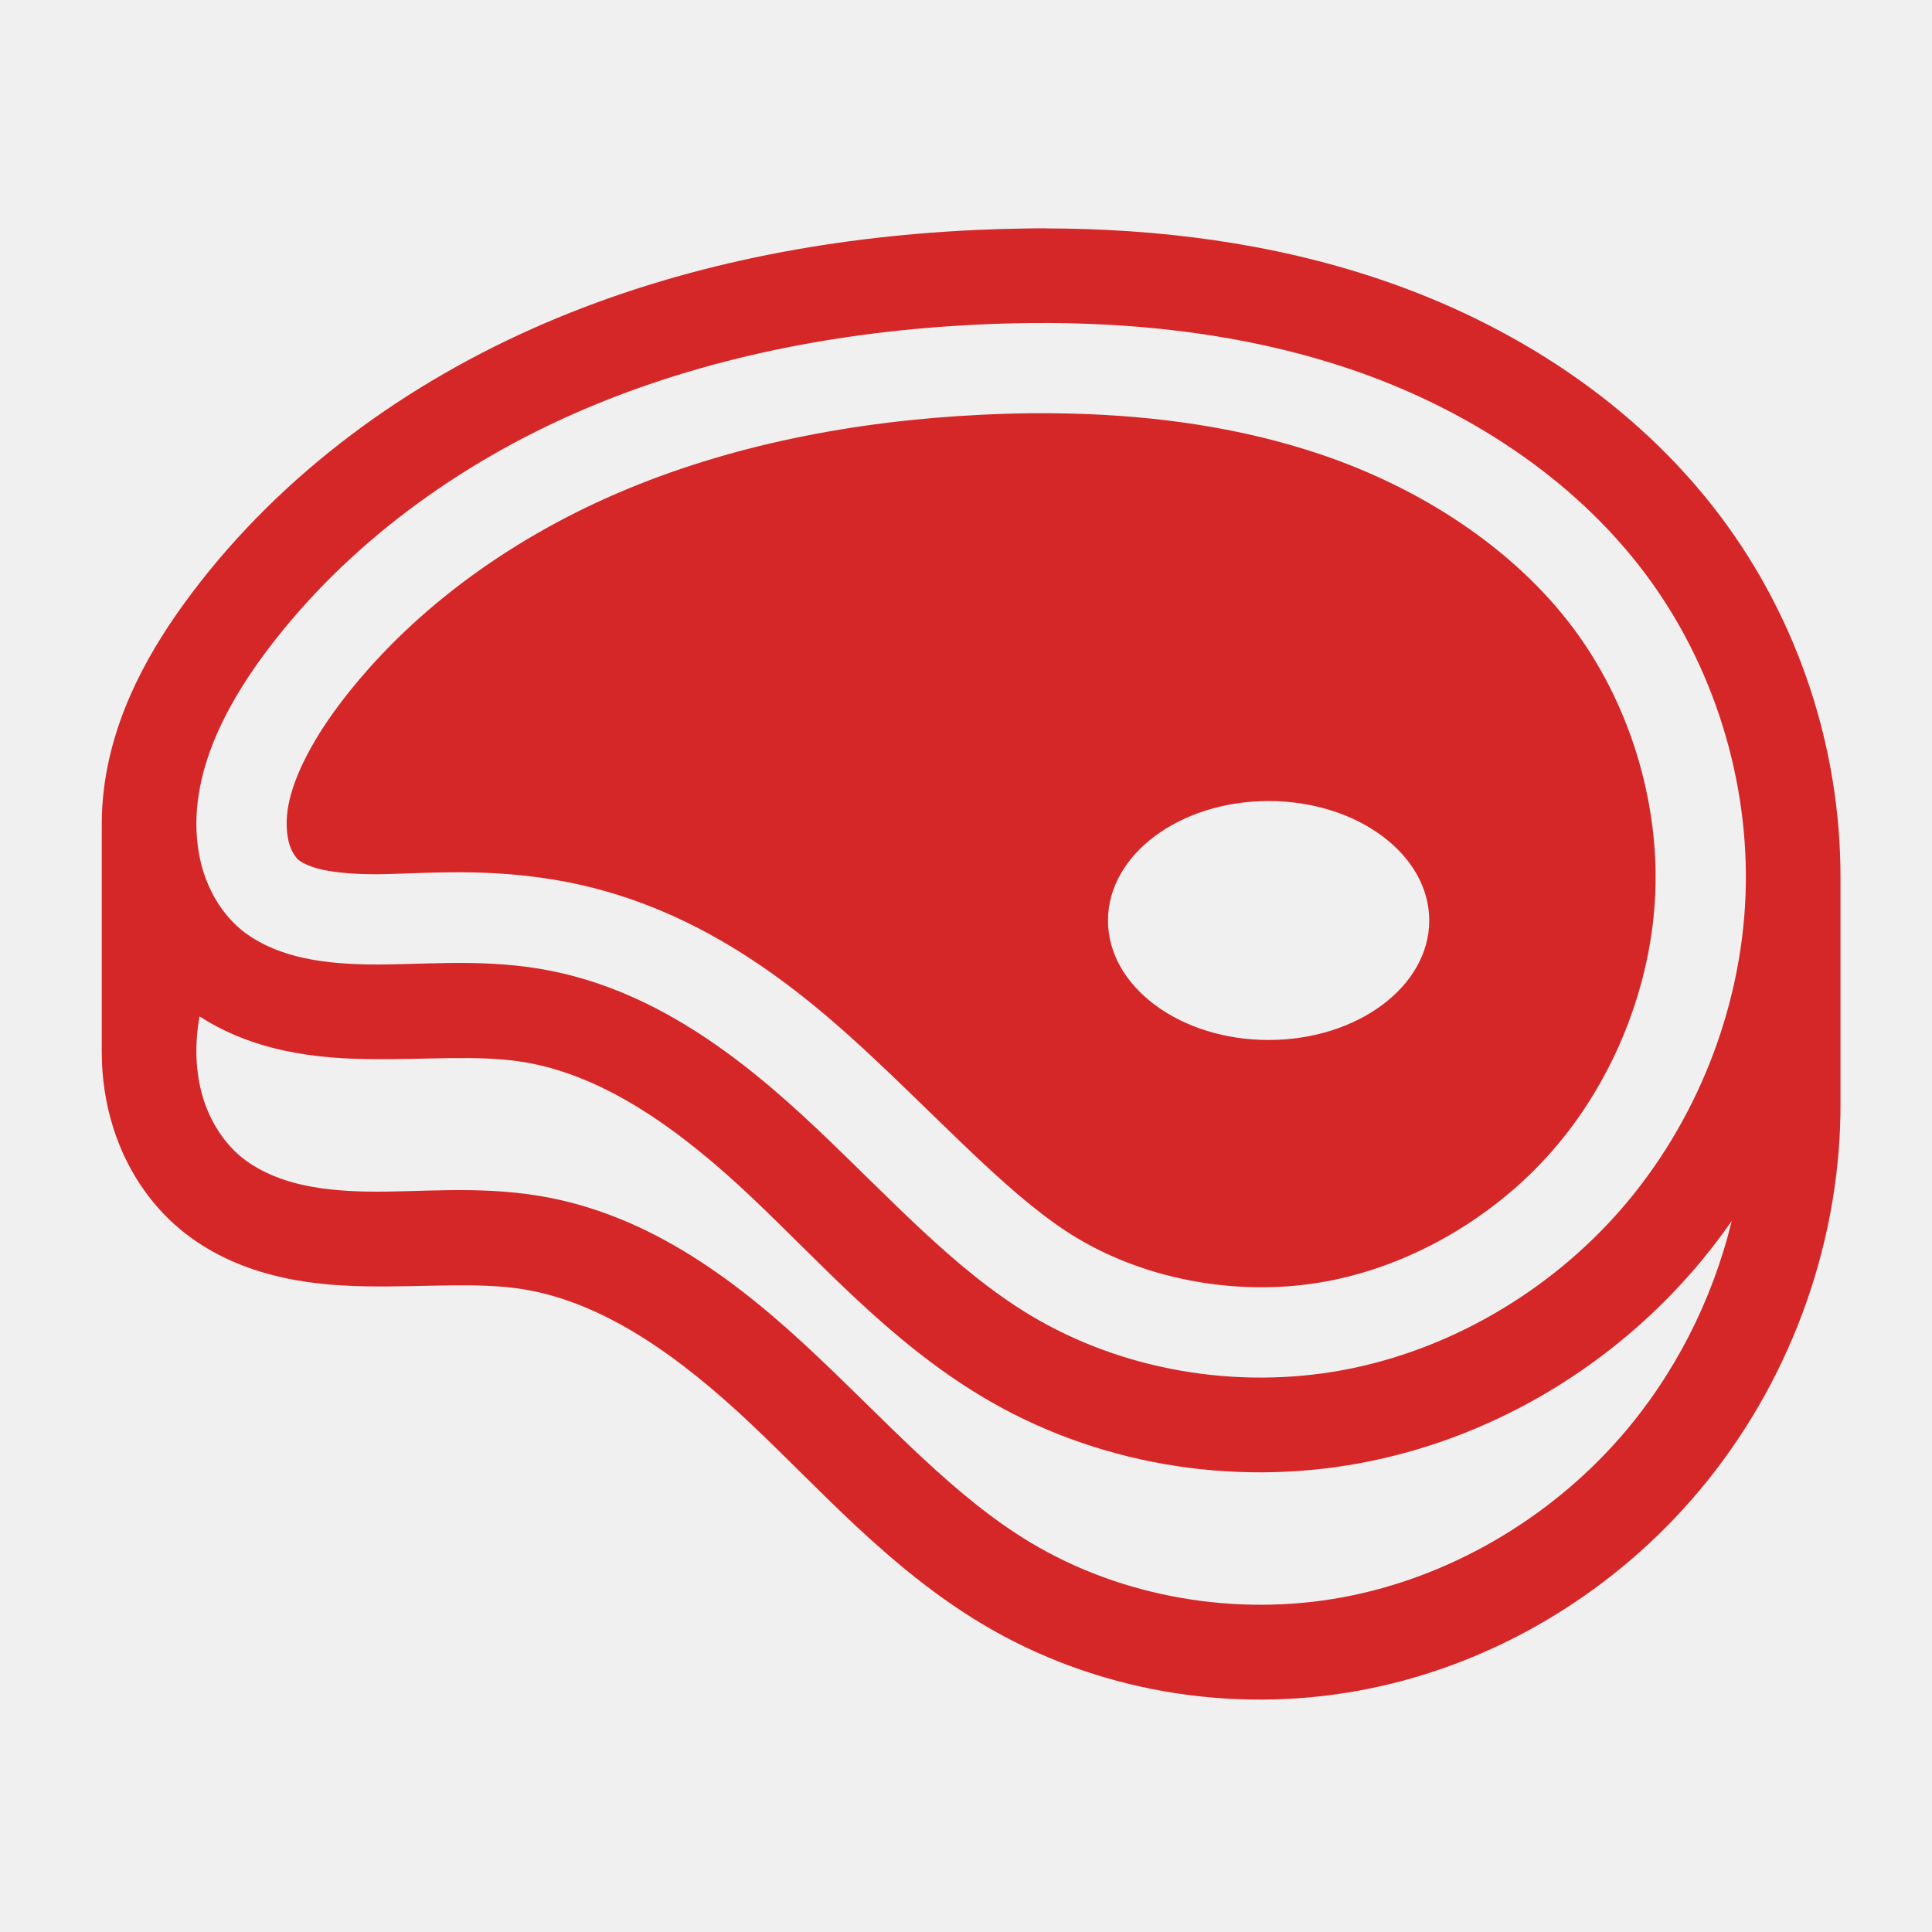
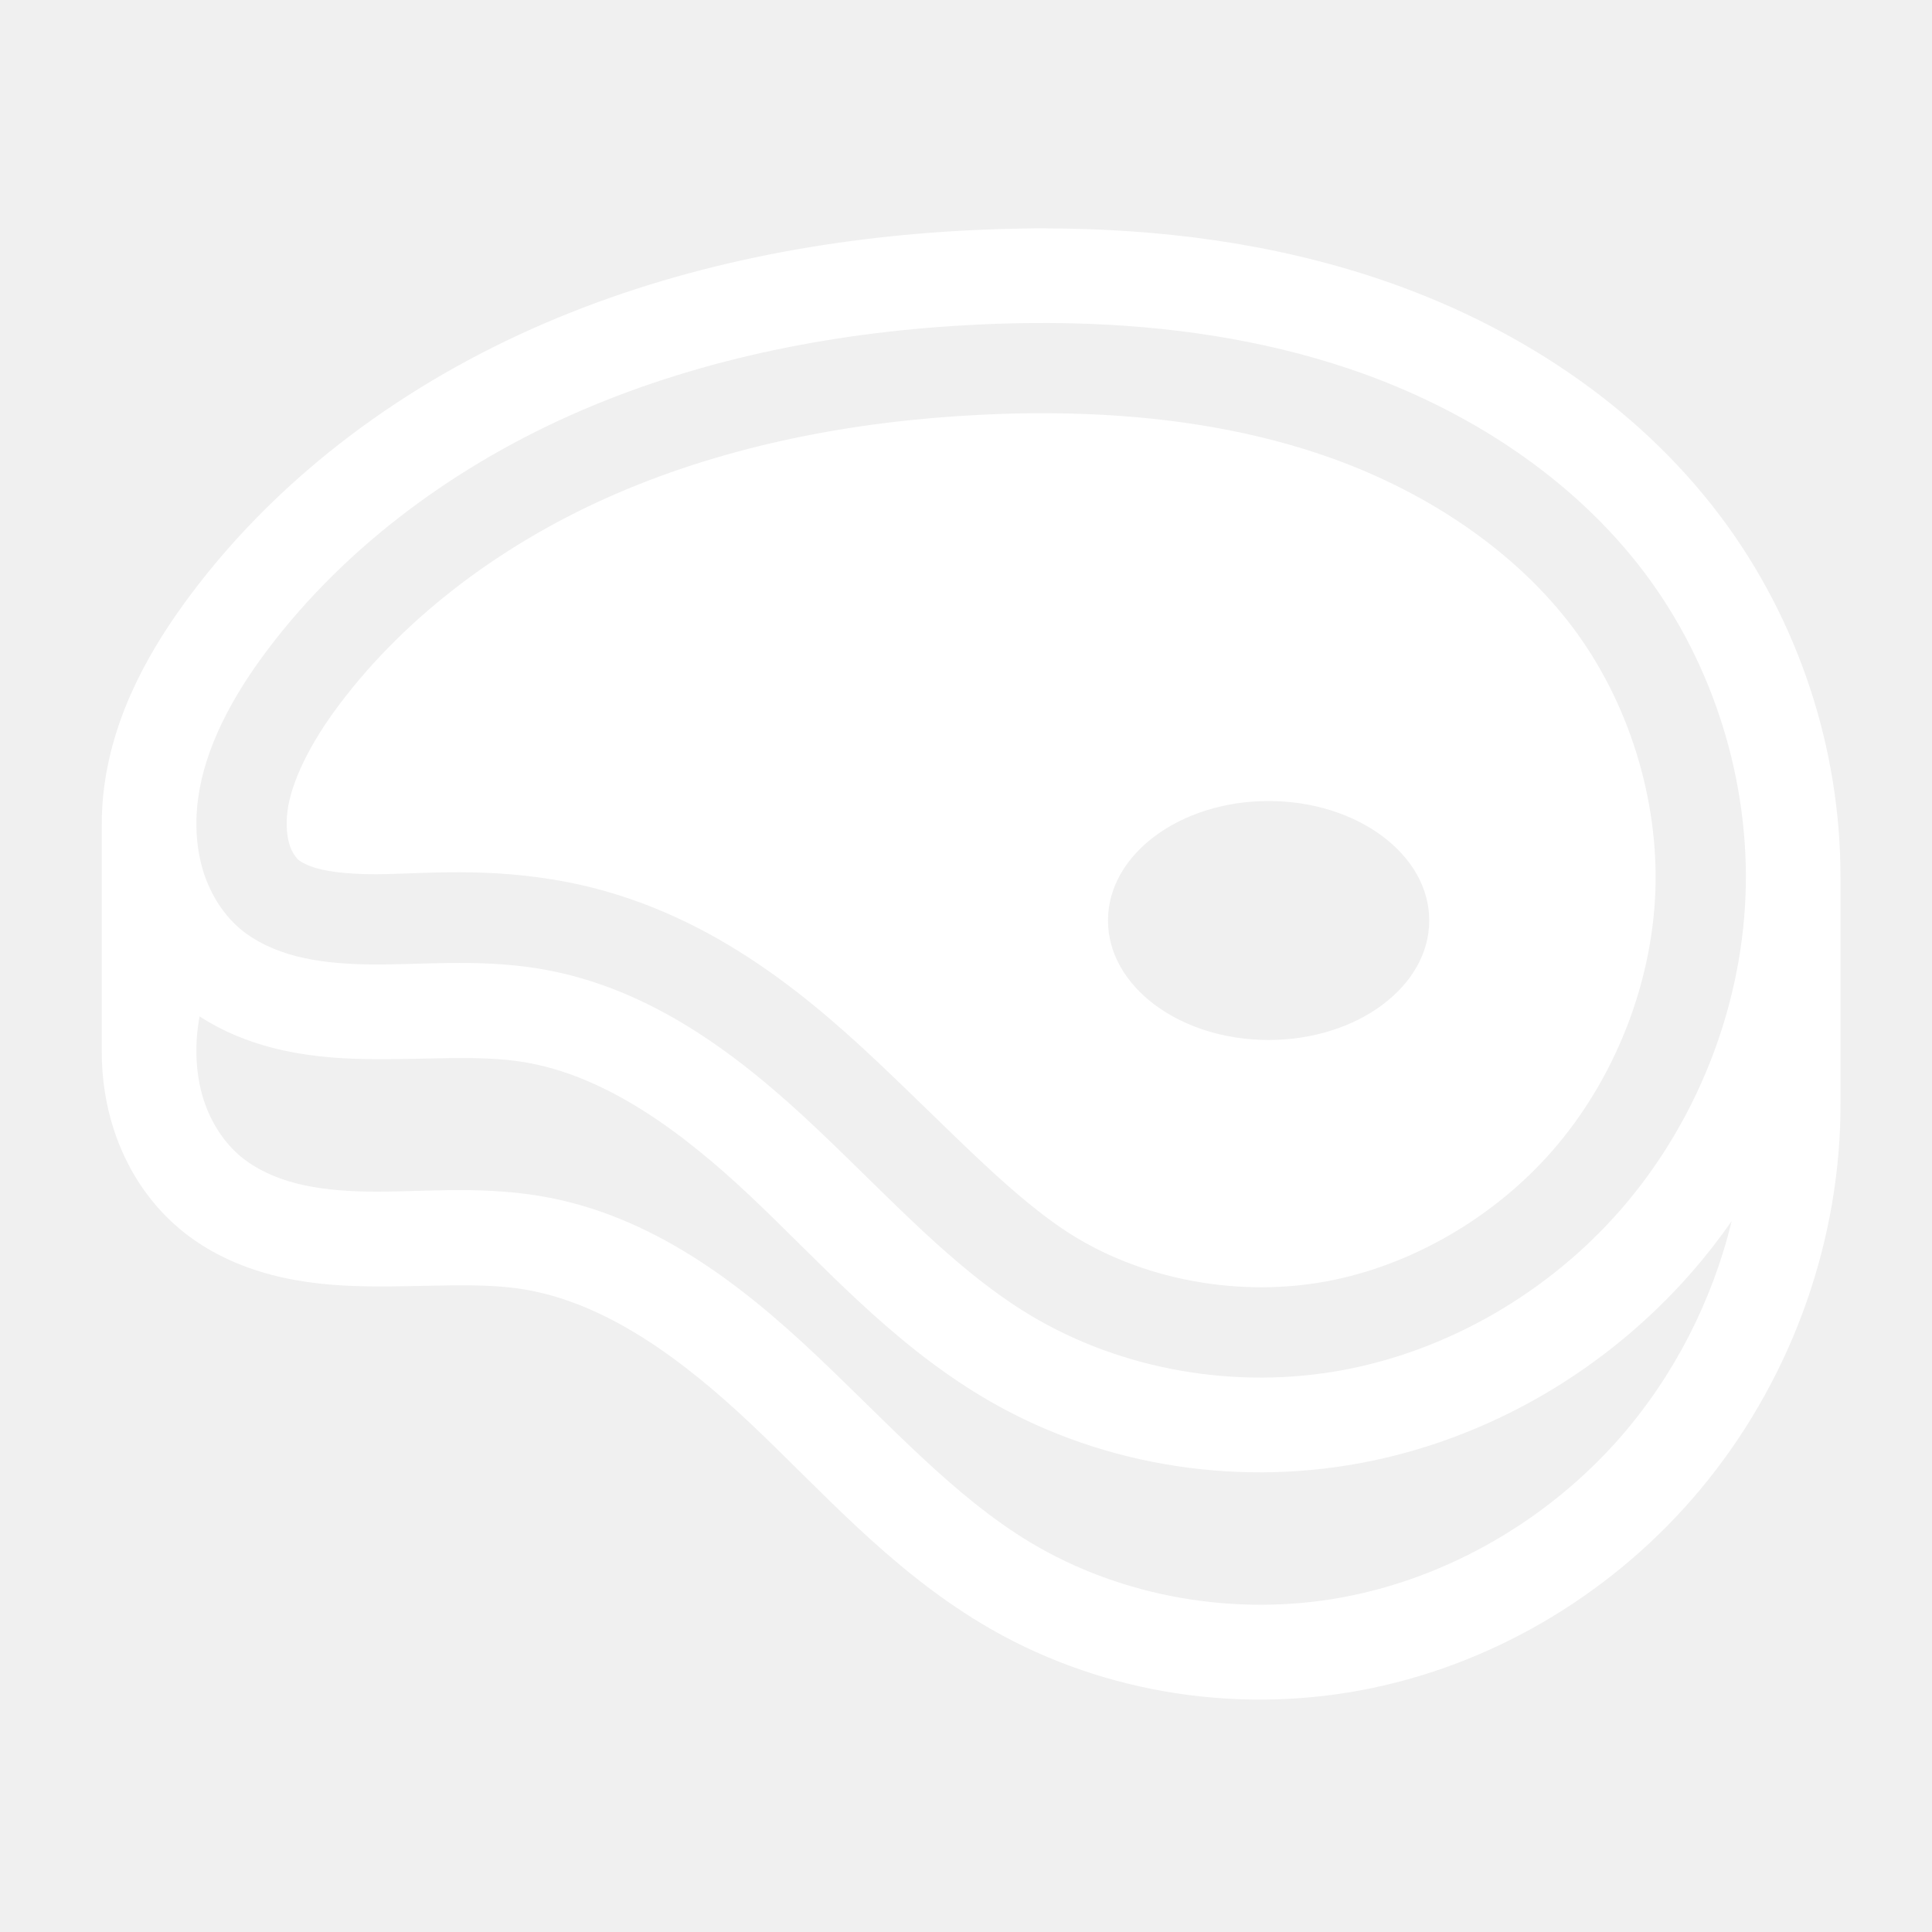
<svg xmlns="http://www.w3.org/2000/svg" viewBox="0 0 100 100" version="1.1" x="0px" y="0px" id="svg10" width="100" height="100">
  <defs id="defs14" />
-   <path id="path2" style="color:#000000;font-style:normal;font-variant:normal;font-weight:normal;font-stretch:normal;font-size:medium;line-height:normal;font-family:sans-serif;text-indent:0;text-align:start;text-decoration:none;text-decoration-line:none;text-decoration-style:solid;text-decoration-color:#000000;letter-spacing:normal;word-spacing:normal;text-transform:none;writing-mode:lr-tb;direction:ltr;baseline-shift:baseline;text-anchor:start;white-space:normal;clip-rule:nonzero;display:inline;overflow:visible;visibility:visible;opacity:1;isolation:auto;mix-blend-mode:normal;color-interpolation:sRGB;color-interpolation-filters:linearRGB;solid-color:#000000;solid-opacity:1;fill:#d62728;fill-opacity:1;fill-rule:evenodd;stroke:none;stroke-width:25;stroke-linecap:butt;stroke-linejoin:miter;stroke-miterlimit:4;stroke-dasharray:none;stroke-dashoffset:0;stroke-opacity:1;color-rendering:auto;image-rendering:auto;shape-rendering:auto;text-rendering:auto;enable-background:accumulate" d="m 54.159,11.818 c -0.386,0 -0.771,0 -1.157,0.01 -0.88,0.012 -1.759,0.04 -2.634,0.082 -7.543,0.363 -15.142,1.796 -22.196,4.832 -7.064,3.04 -13.541,7.715 -18.244,13.957 -2.121,2.816 -4.025,6.151 -4.535,10.028 -0.088,0.668 -0.131,1.347 -0.126,2.031 v 0 11.574 0.113 0 c 0,1.331 0.193,2.678 0.614,3.989 0.634,1.971 1.782,3.809 3.446,5.196 1.442,1.202 3.112,1.936 4.771,2.366 1.651,0.428 3.279,0.556 4.818,0.583 3.074,0.055 5.833,-0.234 8.206,0.159 4.239,0.702 8.165,3.584 11.744,6.961 3.601,3.397 7.137,7.455 11.942,10.34 5.847,3.511 12.916,4.691 19.582,3.458 6.658,-1.232 12.751,-4.815 17.177,-9.886 4.651,-5.328 7.399,-12.216 7.676,-19.286 0.016,-0.406 0.021,-0.813 0.02,-1.219 v 0 -11.686 0 c 0.01,-6.687 -2.177,-13.321 -6.198,-18.677 -4.437,-5.91 -10.839,-9.996 -17.675,-12.297 -5.594,-1.883 -11.444,-2.61 -17.232,-2.624 z m 0.139,4.9 c 0.41,0 0.82,0.01 1.229,0.018 4.91,0.12 9.755,0.818 14.301,2.349 6.045,2.035 11.597,5.636 15.32,10.595 3.554,4.734 5.431,10.772 5.199,16.69 -0.232,5.919 -2.573,11.791 -6.471,16.257 -3.708,4.247 -8.874,7.271 -14.378,8.29 -5.496,1.017 -11.411,0.016 -16.168,-2.84 -3.944,-2.368 -7.28,-6.098 -11.102,-9.704 -3.843,-3.626 -8.477,-7.265 -14.305,-8.231 -3.268,-0.541 -6.277,-0.177 -8.92,-0.224 -1.319,-0.024 -2.562,-0.139 -3.678,-0.428 -1.109,-0.287 -2.109,-0.758 -2.863,-1.387 -0.864,-0.72 -1.545,-1.771 -1.918,-2.932 -0.377,-1.171 -0.467,-2.494 -0.294,-3.81 0.348,-2.646 1.753,-5.279 3.591,-7.718 4.107,-5.45 9.884,-9.658 16.268,-12.405 6.393,-2.751 13.414,-4.098 20.494,-4.438 1.232,-0.059 2.465,-0.088 3.695,-0.082 z m -0.022,4.671 c -1.142,-0.01 -2.293,0.021 -3.449,0.077 -6.64,0.319 -13.109,1.583 -18.872,4.063 -5.737,2.469 -10.846,6.23 -14.384,10.926 -1.568,2.081 -2.497,4.044 -2.69,5.516 -0.094,0.714 -0.024,1.353 0.11,1.77 0.125,0.389 0.361,0.691 0.462,0.774 0.1,0.083 0.461,0.303 1.044,0.454 0.605,0.157 1.479,0.259 2.591,0.279 2.231,0.04 5.479,-0.396 9.599,0.286 7.344,1.217 12.653,5.579 16.747,9.441 4.032,3.804 7.179,7.223 10.301,9.098 3.717,2.232 8.533,3.062 12.913,2.252 4.403,-0.815 8.687,-3.306 11.709,-6.769 3.18,-3.643 5.133,-8.546 5.322,-13.368 0.189,-4.819 -1.377,-9.854 -4.267,-13.703 -3.043,-4.053 -7.784,-7.192 -13.075,-8.973 -4.005,-1.349 -8.378,-1.996 -12.923,-2.106 -0.379,-0.01 -0.758,-0.015 -1.139,-0.017 z m 11.387,20.072 a 8.314,6.184 0 0 1 8.314,6.184 8.314,6.184 0 0 1 -8.314,6.184 8.314,6.184 0 0 1 -8.314,-6.184 8.314,6.184 0 0 1 8.314,-6.184 z m -55.333,11.146 c 1.188,0.775 2.481,1.293 3.767,1.626 1.651,0.428 3.279,0.556 4.818,0.583 3.074,0.055 5.833,-0.234 8.206,0.159 4.239,0.702 8.165,3.584 11.744,6.961 3.601,3.397 7.137,7.455 11.942,10.34 5.847,3.511 12.916,4.691 19.582,3.458 6.658,-1.232 12.751,-4.815 17.177,-9.886 0.738,-0.845 1.427,-1.73 2.066,-2.647 -0.998,4.114 -2.983,8.005 -5.757,11.184 -3.708,4.247 -8.874,7.271 -14.378,8.29 -5.496,1.017 -11.411,0.016 -16.168,-2.84 -3.944,-2.368 -7.28,-6.098 -11.102,-9.704 -3.843,-3.626 -8.477,-7.265 -14.305,-8.231 -3.268,-0.541 -6.277,-0.177 -8.92,-0.224 -1.319,-0.024 -2.562,-0.139 -3.678,-0.427 -1.109,-0.287 -2.109,-0.758 -2.863,-1.387 -0.864,-0.72 -1.545,-1.771 -1.918,-2.932 -0.377,-1.171 -0.467,-2.494 -0.294,-3.81 0.022,-0.171 0.05,-0.342 0.081,-0.512 z" />
+   <path id="path2" style="color:#000000;font-style:normal;font-variant:normal;font-weight:normal;font-stretch:normal;font-size:medium;line-height:normal;font-family:sans-serif;text-indent:0;text-align:start;text-decoration:none;text-decoration-line:none;text-decoration-style:solid;text-decoration-color:#000000;letter-spacing:normal;word-spacing:normal;text-transform:none;writing-mode:lr-tb;direction:ltr;baseline-shift:baseline;text-anchor:start;white-space:normal;clip-rule:nonzero;display:inline;overflow:visible;visibility:visible;opacity:1;isolation:auto;mix-blend-mode:normal;color-interpolation:sRGB;color-interpolation-filters:linearRGB;solid-color:#000000;solid-opacity:1;fill:#ffffff;fill-opacity:1;fill-rule:evenodd;stroke:none;stroke-width:25;stroke-linecap:butt;stroke-linejoin:miter;stroke-miterlimit:4;stroke-dasharray:none;stroke-dashoffset:0;stroke-opacity:1;color-rendering:auto;image-rendering:auto;shape-rendering:auto;text-rendering:auto;enable-background:accumulate" d="m 54.159,11.818 c -0.386,0 -0.771,0 -1.157,0.01 -0.88,0.012 -1.759,0.04 -2.634,0.082 -7.543,0.363 -15.142,1.796 -22.196,4.832 -7.064,3.04 -13.541,7.715 -18.244,13.957 -2.121,2.816 -4.025,6.151 -4.535,10.028 -0.088,0.668 -0.131,1.347 -0.126,2.031 v 0 11.574 0.113 0 c 0,1.331 0.193,2.678 0.614,3.989 0.634,1.971 1.782,3.809 3.446,5.196 1.442,1.202 3.112,1.936 4.771,2.366 1.651,0.428 3.279,0.556 4.818,0.583 3.074,0.055 5.833,-0.234 8.206,0.159 4.239,0.702 8.165,3.584 11.744,6.961 3.601,3.397 7.137,7.455 11.942,10.34 5.847,3.511 12.916,4.691 19.582,3.458 6.658,-1.232 12.751,-4.815 17.177,-9.886 4.651,-5.328 7.399,-12.216 7.676,-19.286 0.016,-0.406 0.021,-0.813 0.02,-1.219 v 0 -11.686 0 c 0.01,-6.687 -2.177,-13.321 -6.198,-18.677 -4.437,-5.91 -10.839,-9.996 -17.675,-12.297 -5.594,-1.883 -11.444,-2.61 -17.232,-2.624 z m 0.139,4.9 c 0.41,0 0.82,0.01 1.229,0.018 4.91,0.12 9.755,0.818 14.301,2.349 6.045,2.035 11.597,5.636 15.32,10.595 3.554,4.734 5.431,10.772 5.199,16.69 -0.232,5.919 -2.573,11.791 -6.471,16.257 -3.708,4.247 -8.874,7.271 -14.378,8.29 -5.496,1.017 -11.411,0.016 -16.168,-2.84 -3.944,-2.368 -7.28,-6.098 -11.102,-9.704 -3.843,-3.626 -8.477,-7.265 -14.305,-8.231 -3.268,-0.541 -6.277,-0.177 -8.92,-0.224 -1.319,-0.024 -2.562,-0.139 -3.678,-0.428 -1.109,-0.287 -2.109,-0.758 -2.863,-1.387 -0.864,-0.72 -1.545,-1.771 -1.918,-2.932 -0.377,-1.171 -0.467,-2.494 -0.294,-3.81 0.348,-2.646 1.753,-5.279 3.591,-7.718 4.107,-5.45 9.884,-9.658 16.268,-12.405 6.393,-2.751 13.414,-4.098 20.494,-4.438 1.232,-0.059 2.465,-0.088 3.695,-0.082 z m -0.022,4.671 c -1.142,-0.01 -2.293,0.021 -3.449,0.077 -6.64,0.319 -13.109,1.583 -18.872,4.063 -5.737,2.469 -10.846,6.23 -14.384,10.926 -1.568,2.081 -2.497,4.044 -2.69,5.516 -0.094,0.714 -0.024,1.353 0.11,1.77 0.125,0.389 0.361,0.691 0.462,0.774 0.1,0.083 0.461,0.303 1.044,0.454 0.605,0.157 1.479,0.259 2.591,0.279 2.231,0.04 5.479,-0.396 9.599,0.286 7.344,1.217 12.653,5.579 16.747,9.441 4.032,3.804 7.179,7.223 10.301,9.098 3.717,2.232 8.533,3.062 12.913,2.252 4.403,-0.815 8.687,-3.306 11.709,-6.769 3.18,-3.643 5.133,-8.546 5.322,-13.368 0.189,-4.819 -1.377,-9.854 -4.267,-13.703 -3.043,-4.053 -7.784,-7.192 -13.075,-8.973 -4.005,-1.349 -8.378,-1.996 -12.923,-2.106 -0.379,-0.01 -0.758,-0.015 -1.139,-0.017 z m 11.387,20.072 a 8.314,6.184 0 0 1 8.314,6.184 8.314,6.184 0 0 1 -8.314,6.184 8.314,6.184 0 0 1 -8.314,-6.184 8.314,6.184 0 0 1 8.314,-6.184 z m -55.333,11.146 c 1.188,0.775 2.481,1.293 3.767,1.626 1.651,0.428 3.279,0.556 4.818,0.583 3.074,0.055 5.833,-0.234 8.206,0.159 4.239,0.702 8.165,3.584 11.744,6.961 3.601,3.397 7.137,7.455 11.942,10.34 5.847,3.511 12.916,4.691 19.582,3.458 6.658,-1.232 12.751,-4.815 17.177,-9.886 0.738,-0.845 1.427,-1.73 2.066,-2.647 -0.998,4.114 -2.983,8.005 -5.757,11.184 -3.708,4.247 -8.874,7.271 -14.378,8.29 -5.496,1.017 -11.411,0.016 -16.168,-2.84 -3.944,-2.368 -7.28,-6.098 -11.102,-9.704 -3.843,-3.626 -8.477,-7.265 -14.305,-8.231 -3.268,-0.541 -6.277,-0.177 -8.92,-0.224 -1.319,-0.024 -2.562,-0.139 -3.678,-0.427 -1.109,-0.287 -2.109,-0.758 -2.863,-1.387 -0.864,-0.72 -1.545,-1.771 -1.918,-2.932 -0.377,-1.171 -0.467,-2.494 -0.294,-3.81 0.022,-0.171 0.05,-0.342 0.081,-0.512 z" />
</svg>
